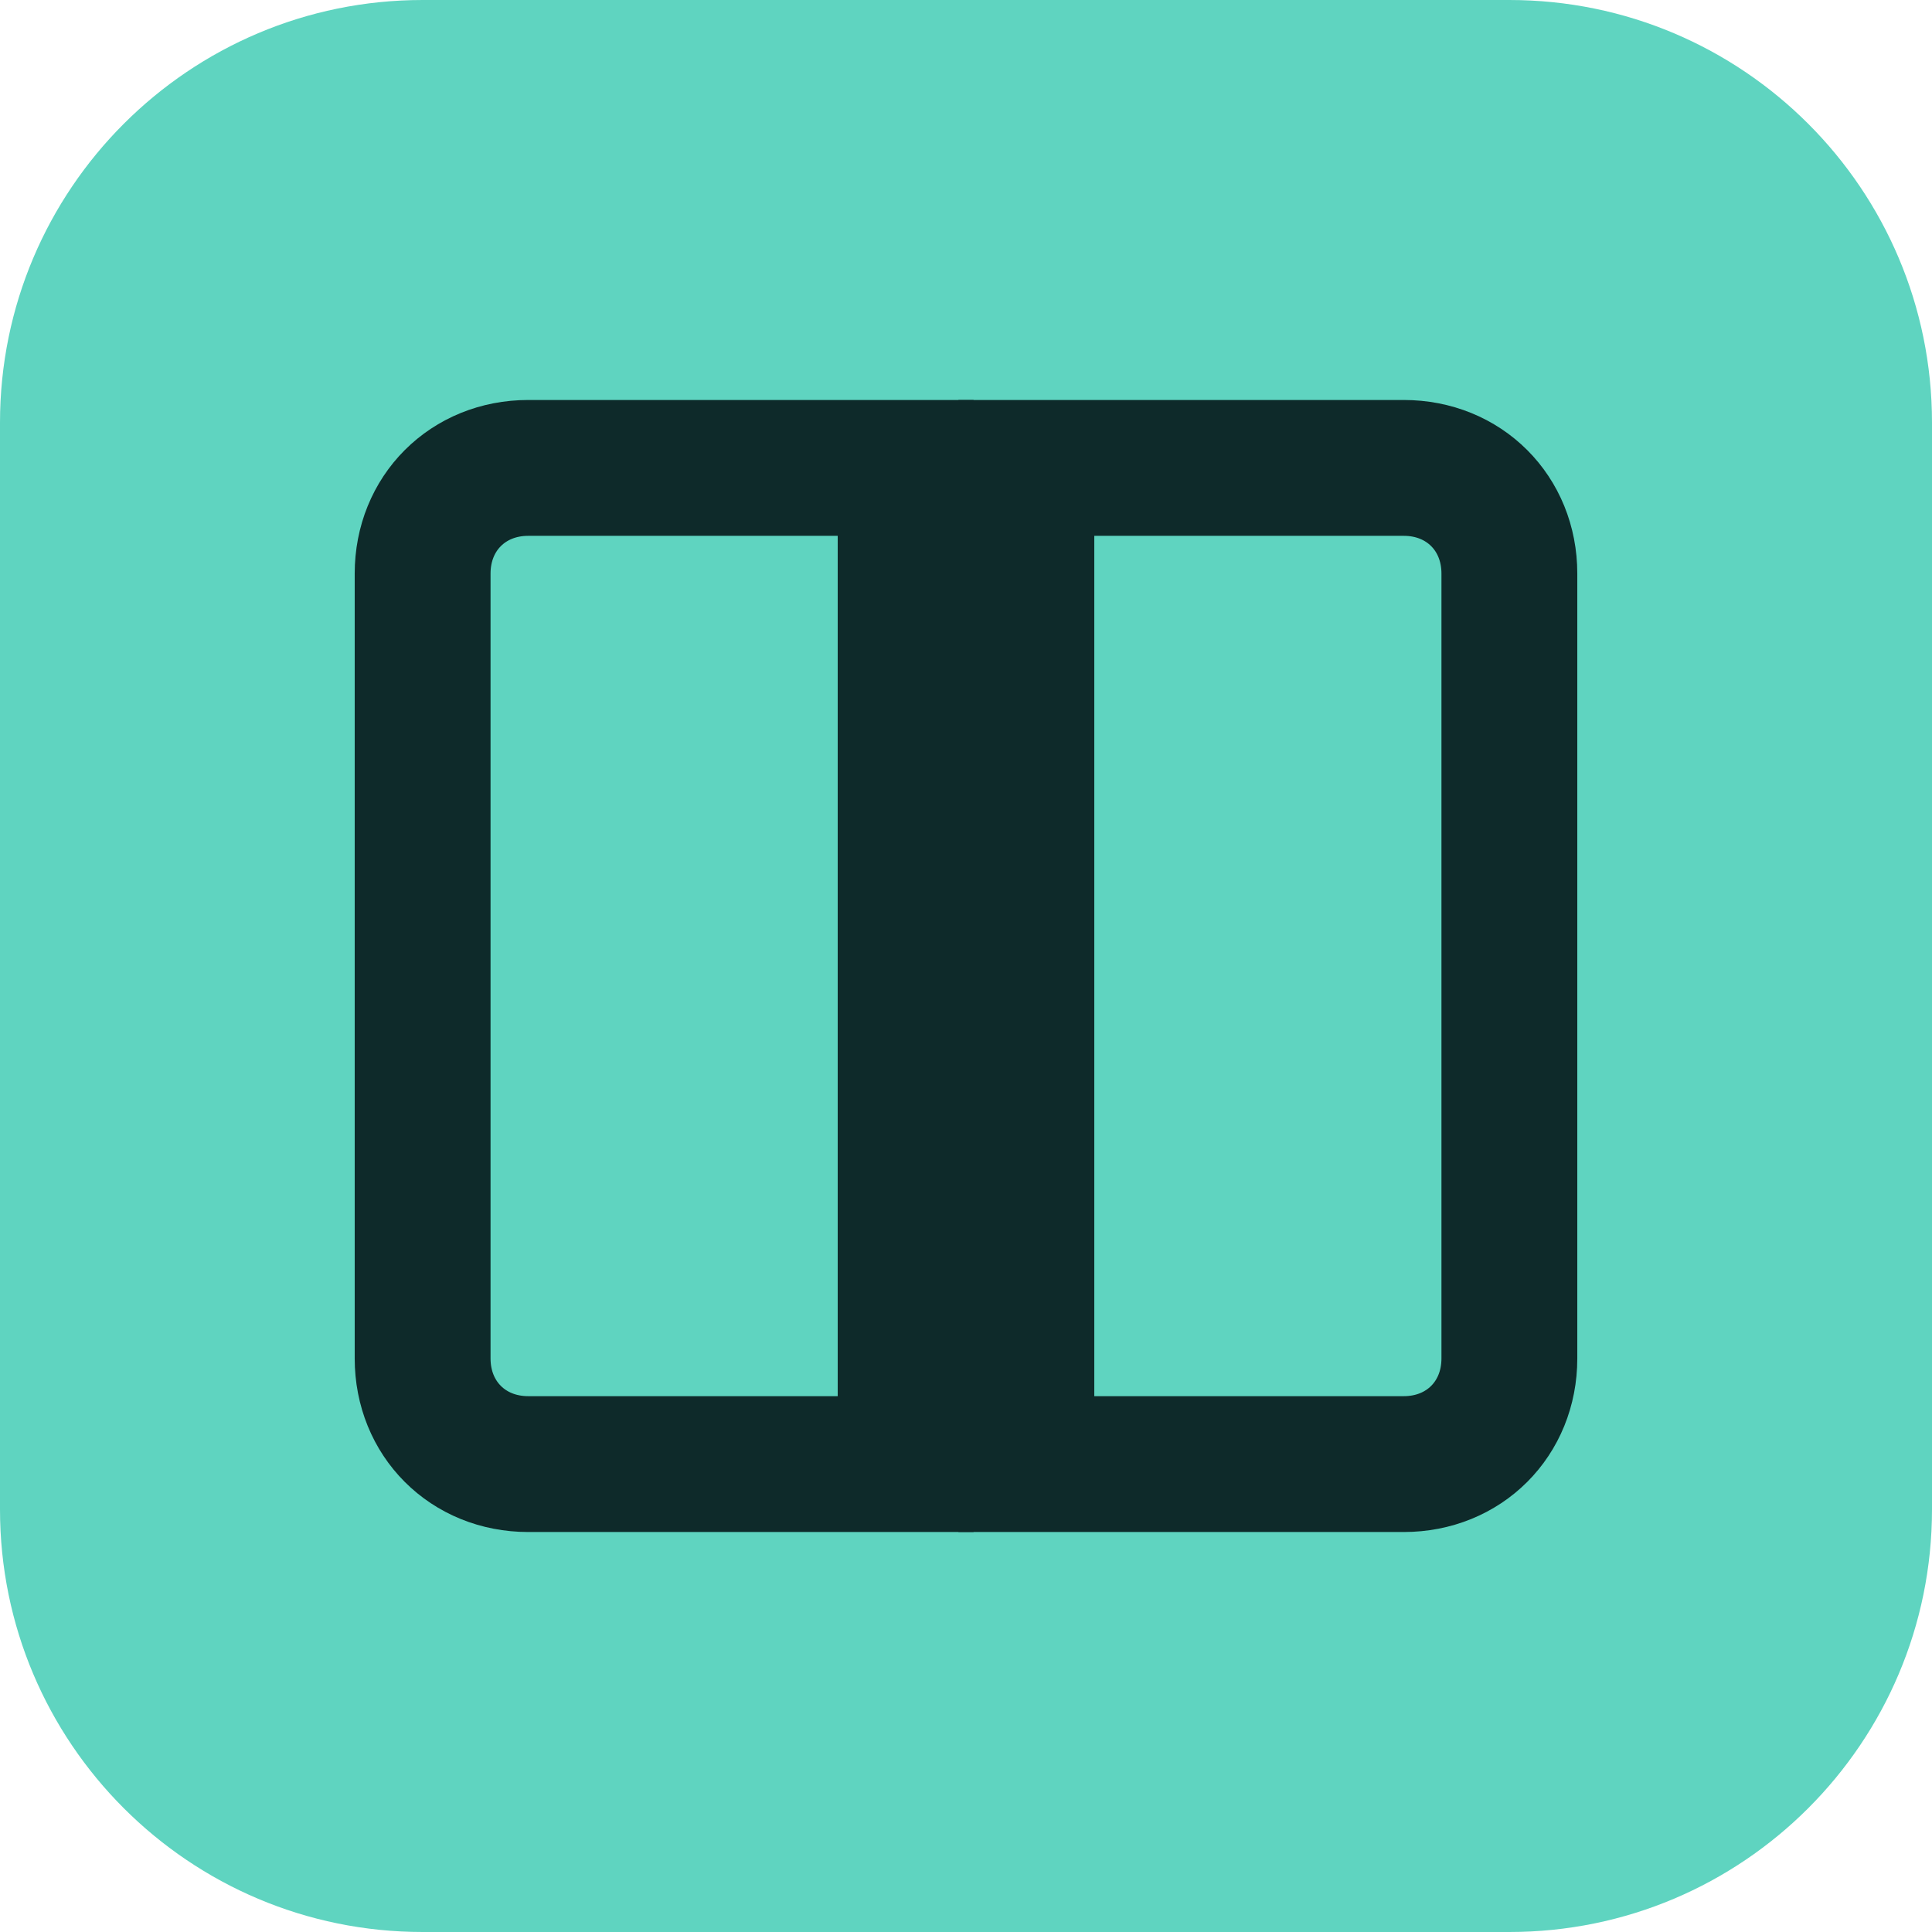
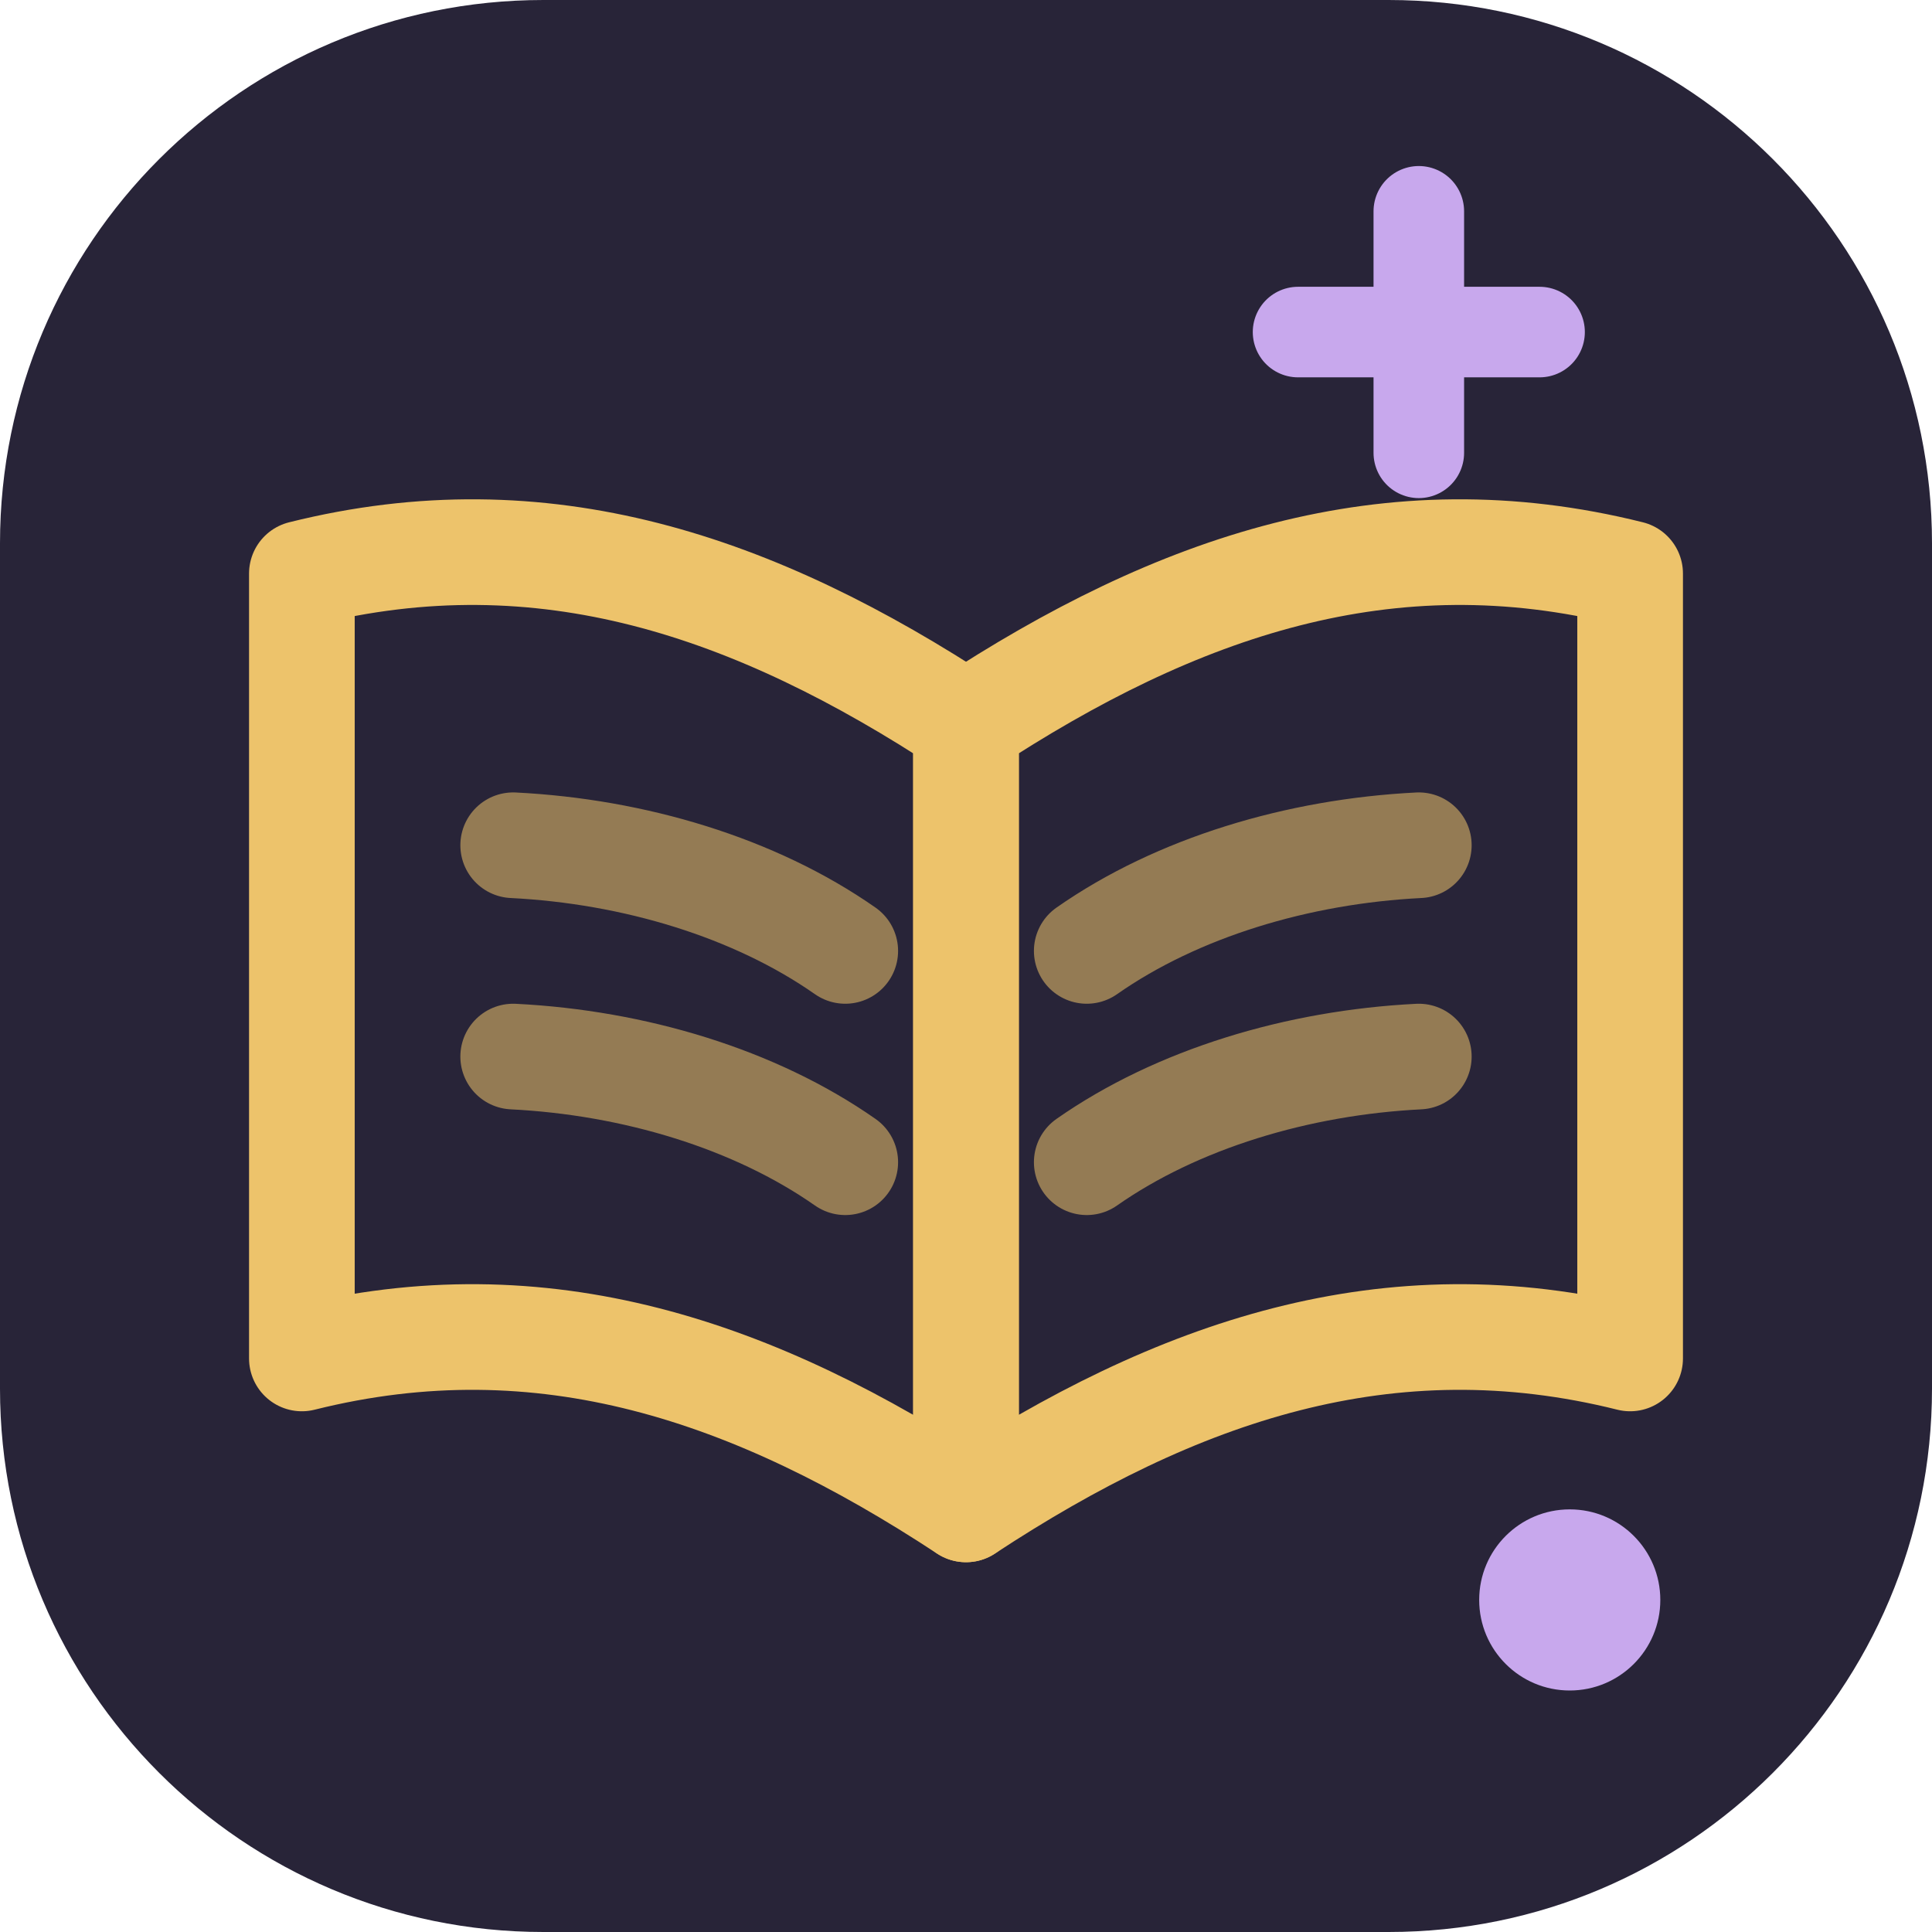
<svg xmlns="http://www.w3.org/2000/svg" viewBox="0 0 64 64">
-   <rect width="64" height="64" rx="14" fill="#5fd4c0" />
-   <g fill="none" stroke="#0e2a2a" stroke-width="4.5" stroke-linecap="round">
-     <path d="M14 19c0-2 1.5-3.5 3.5-3.5H30v33H17.5c-2 0-3.5-1.500-3.500-3.500V19Z" />
-     <path d="M50 19c0-2-1.500-3.500-3.500-3.500H34v33h12.500c2 0 3.500-1.500 3.500-3.500V19Z" />
+   <rect width="64" height="64" rx="18" fill="#282438" />
+   <g fill="none" stroke="#edc36b" stroke-width="3.5" stroke-linecap="round" stroke-linejoin="round">
+     <path d="M10 19c8-2 15 .4 22 5v26c-7-4.6-14-7-22-5V19Z" />
+     <path d="M54 19c-8-2-15 .4-22 5v26c7-4.6 14-7 22-5V19Z" />
+     <path d="M17 28c4 .2 8 1.4 11 3.5M17 35c4 .2 8 1.4 11 3.5M47 28c-4 .2-8 1.4-11 3.5M47 35c-4 .2-8 1.4-11 3.5" opacity=".55" />
  </g>
+   <path d="M47 7v8M43 11h8" stroke="#c8a8ed" stroke-width="3" stroke-linecap="round" />
+   <circle cx="52" cy="53" r="3" fill="#c8a8ed" />
</svg>
